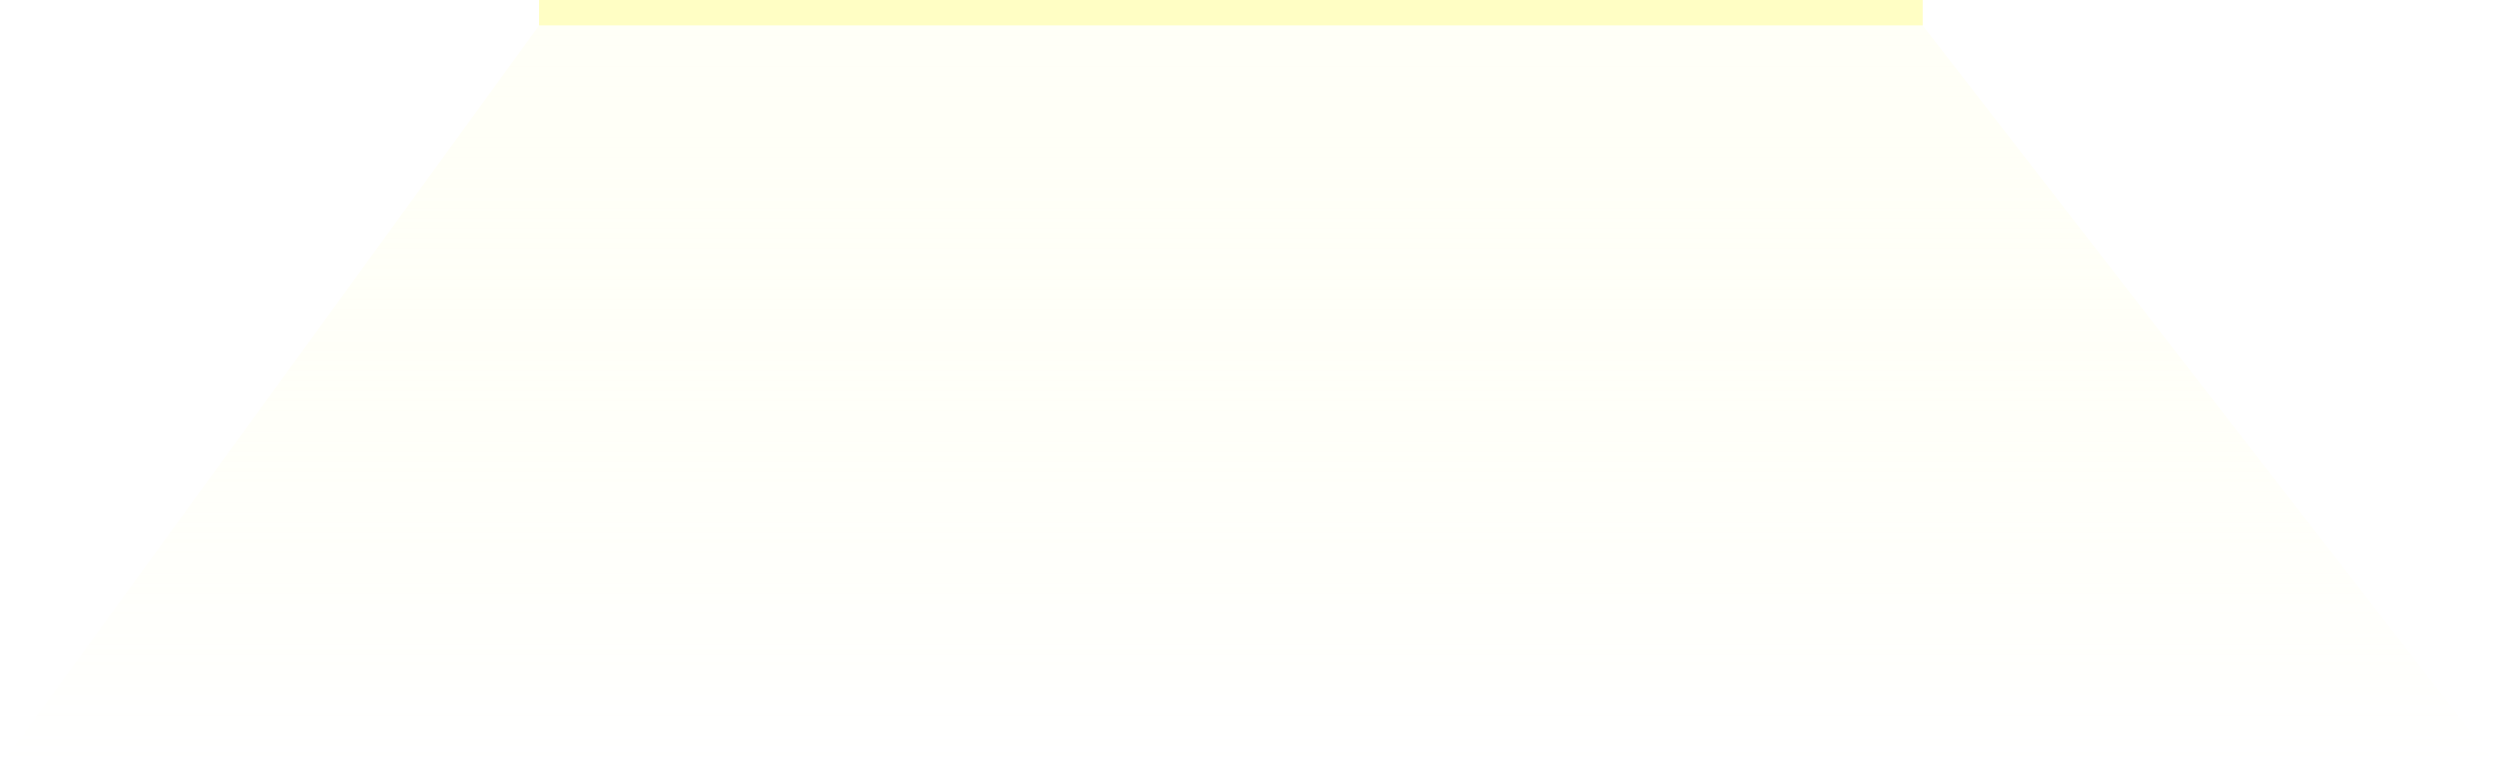
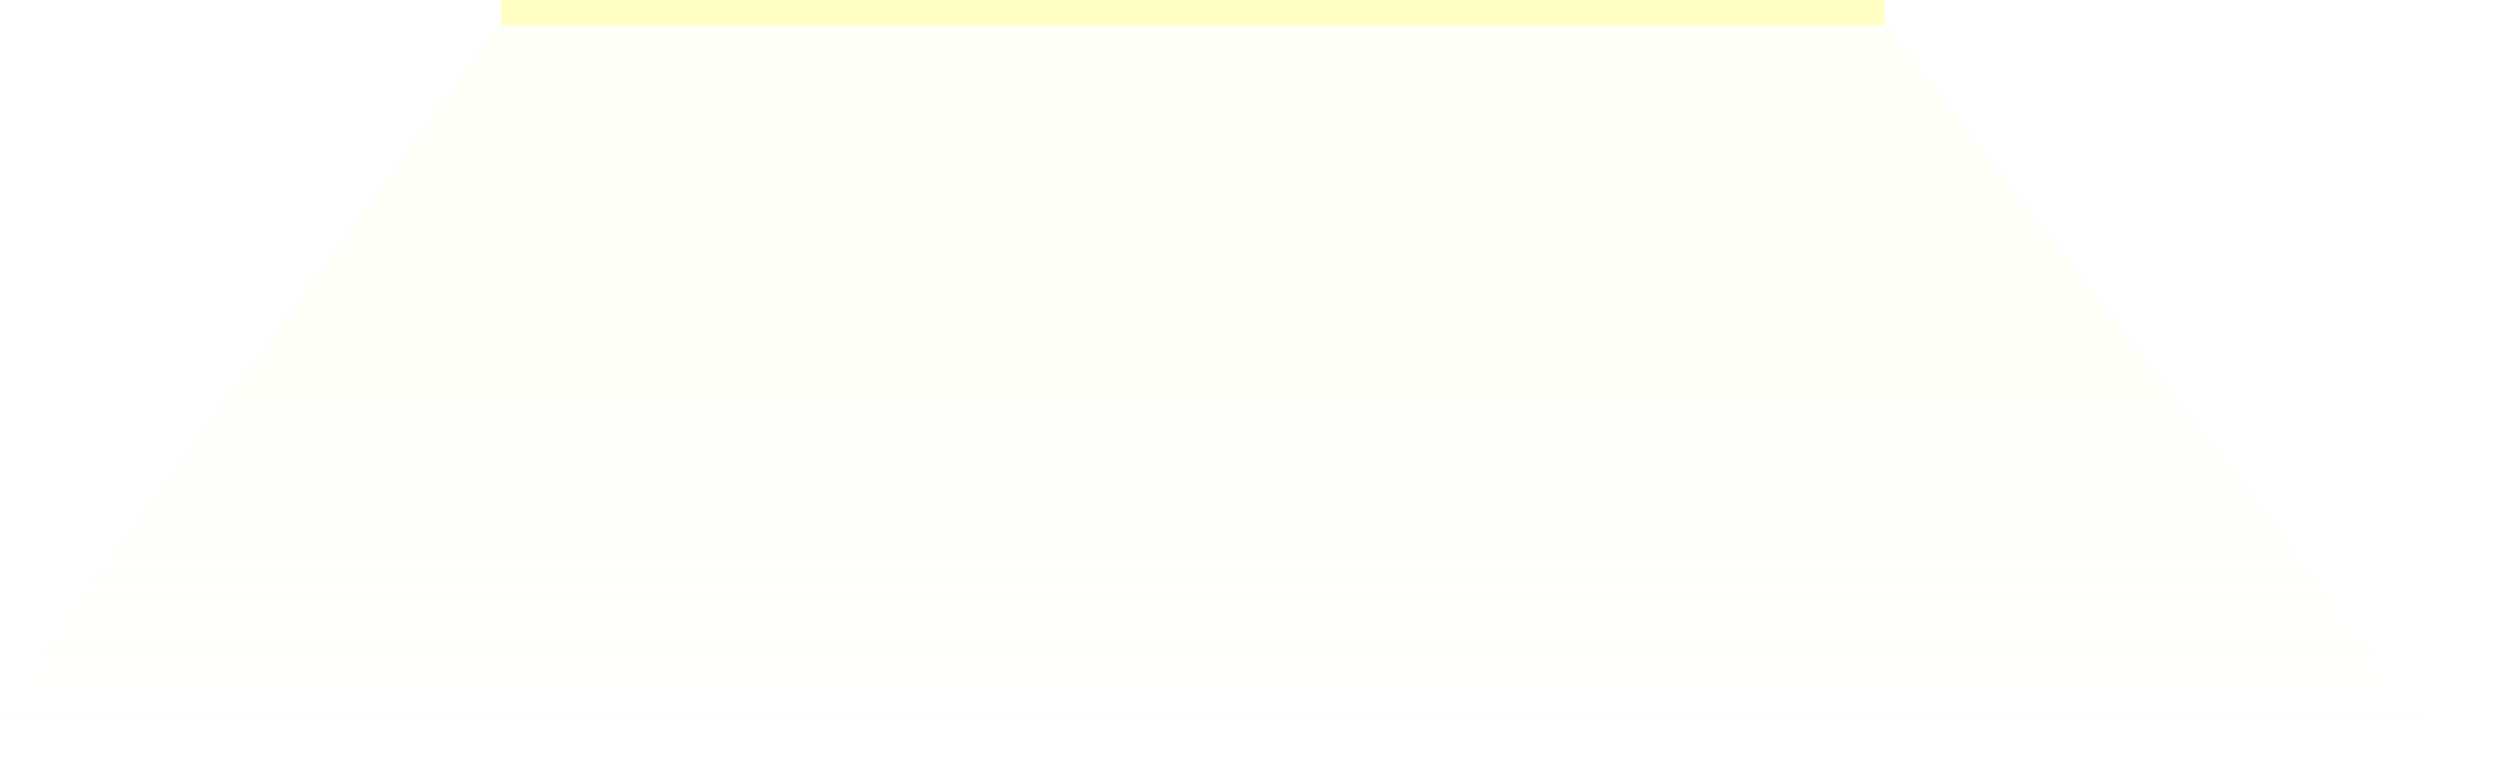
<svg xmlns="http://www.w3.org/2000/svg" width="589" height="182" viewBox="0 0 589 182">
  <defs>
    <linearGradient id="light-a" x1="50%" x2="50%" y1="0%" y2="100%">
      <stop offset="0%" stop-color="#FFFFE3" stop-opacity=".288" />
      <stop offset="100%" stop-color="#FFFEC4" stop-opacity="0" />
    </linearGradient>
  </defs>
-   <g fill="none" fill-rule="evenodd" transform="translate(-1)">
+   <g fill="none" fill-rule="evenodd" transform="translate(-10)">
    <rect width="326" height="6" x="128" fill="#FFFEC4" />
    <polygon fill="url(#light-a)" points="128 6 0 182 590.5 182 454 6" />
  </g>
</svg>
